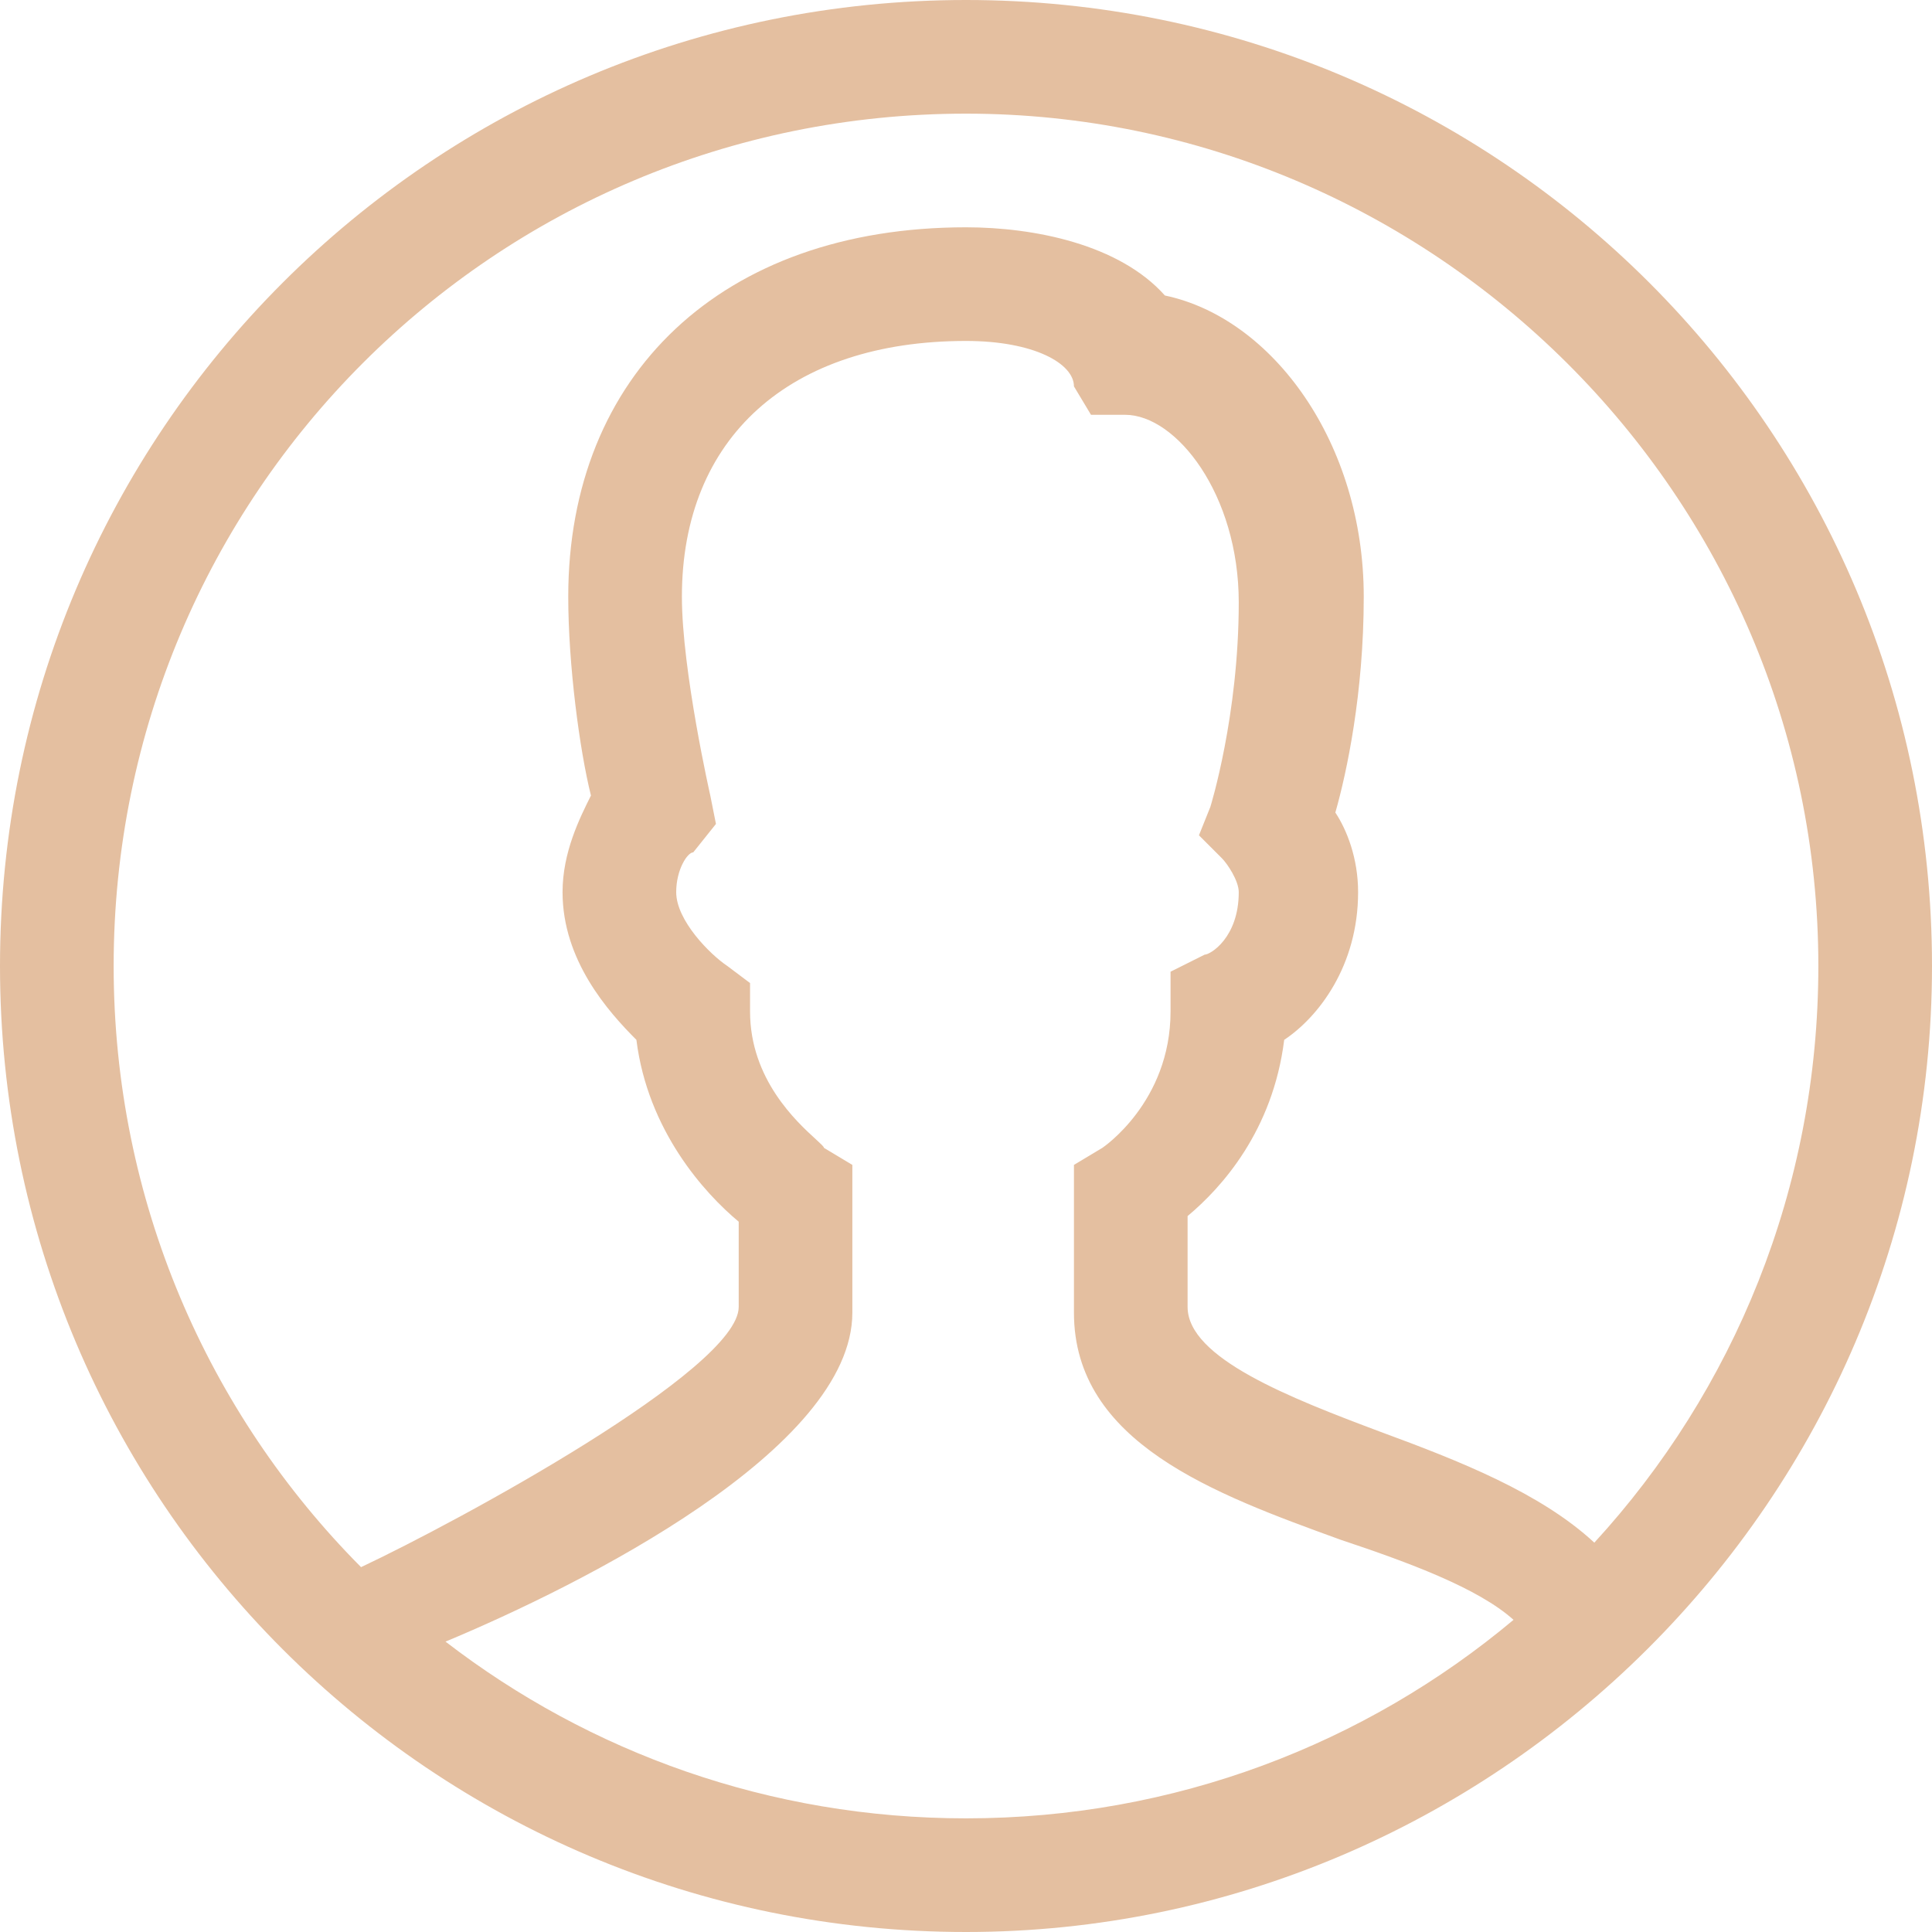
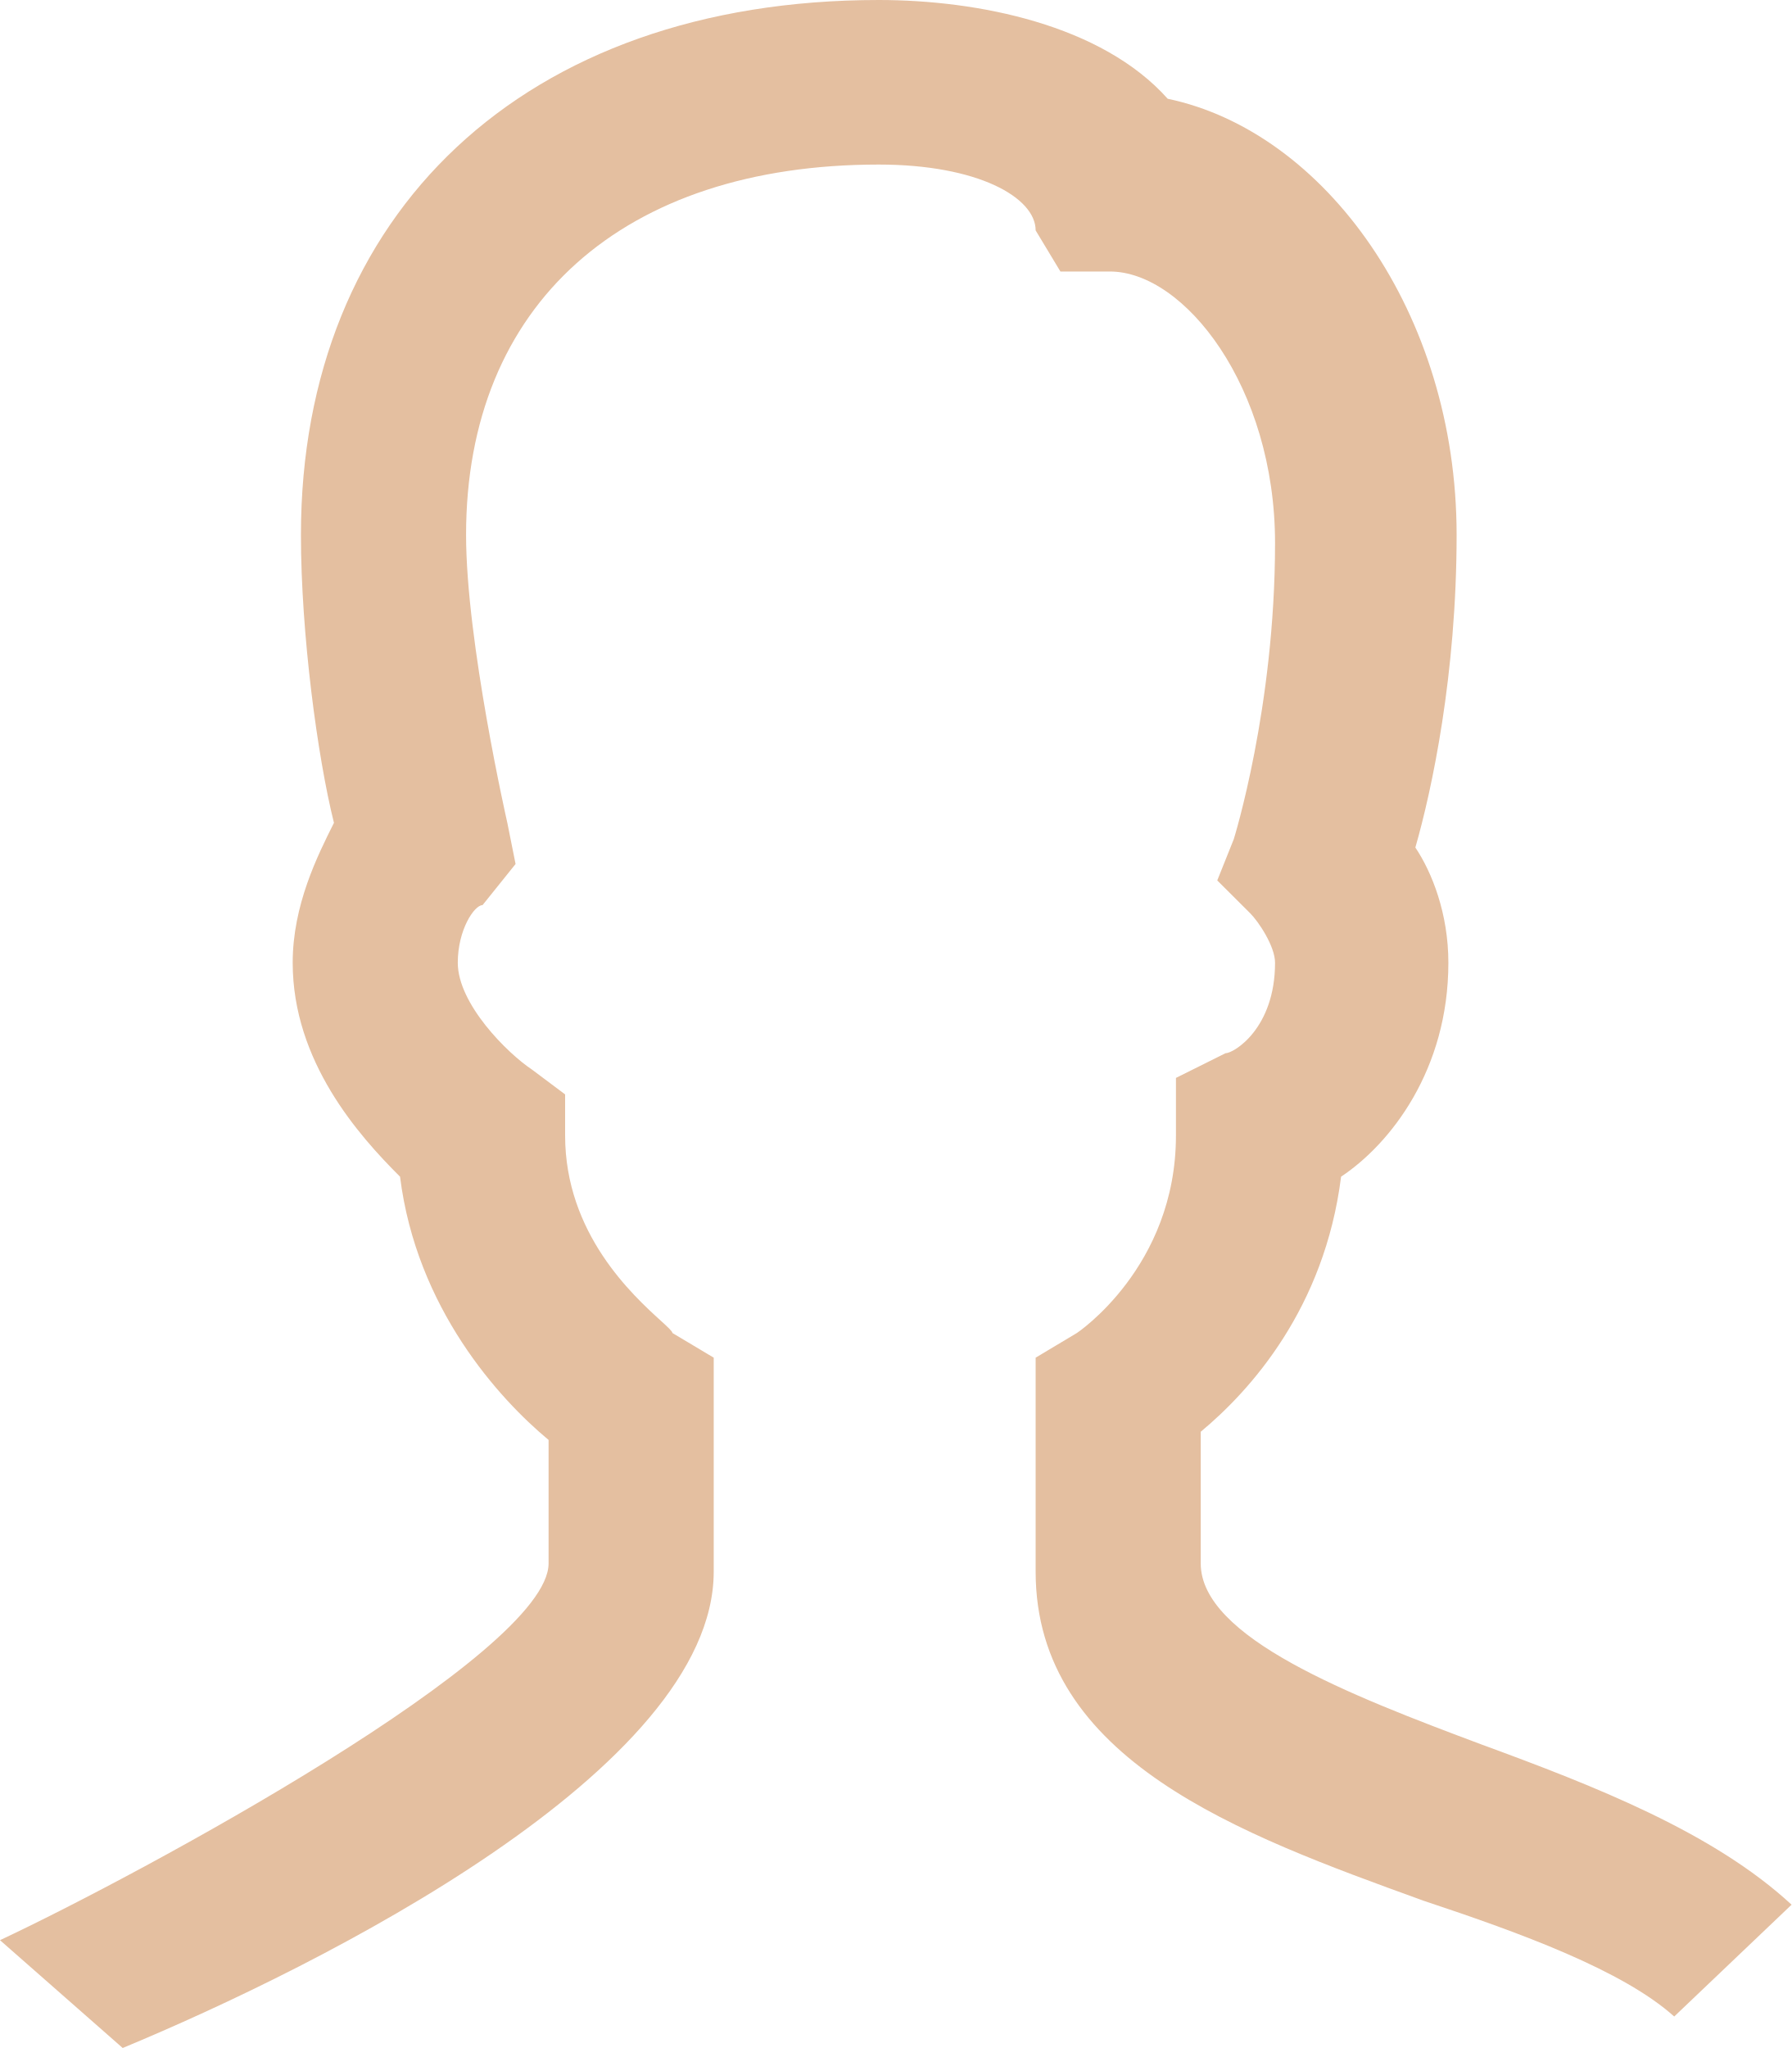
- <svg xmlns="http://www.w3.org/2000/svg" width="40" height="40" viewBox="0 0 40 40" fill="none">
-   <path fill-rule="evenodd" clip-rule="evenodd" d="M20 40C8.941 40 0 31.059 0 20C0 8.941 8.941 0 20 0C31.059 0 40 8.941 40 20C40 31.059 30.941 40 20 40ZM20 2.353C10.235 2.353 2.353 10.235 2.353 20C2.353 24.862 4.307 29.258 7.475 32.446C9.475 31.505 15.294 28.353 15.294 27.059V25.294C14.588 24.706 13.412 23.412 13.176 21.529C12.588 20.941 11.647 19.882 11.647 18.471C11.647 17.647 12 16.941 12.235 16.471C12 15.529 11.765 13.765 11.765 12.353C11.765 7.765 14.941 4.706 20 4.706C21.412 4.706 23.176 5.059 24.118 6.118C26.353 6.588 28.235 9.176 28.235 12.353C28.235 14.353 27.882 16 27.647 16.823C27.882 17.177 28.118 17.765 28.118 18.471C28.118 20 27.294 21.059 26.588 21.529C26.353 23.412 25.294 24.588 24.588 25.177V27.059C24.588 28.118 26.706 28.941 28.588 29.647C30.209 30.244 31.892 30.904 33.009 31.939C35.891 28.799 37.647 24.609 37.647 20C37.647 10.235 29.647 2.353 20 2.353ZM20 37.647C15.938 37.647 12.203 36.283 9.224 33.988C12.047 32.811 17.647 30 17.647 27.177V24.118L17.059 23.765C17.059 23.741 16.994 23.682 16.892 23.588C16.495 23.226 15.529 22.344 15.529 20.941V20.353L15.059 20C14.706 19.765 14 19.059 14 18.471C14 18 14.235 17.647 14.353 17.647L14.823 17.059L14.706 16.471C14.706 16.471 14.118 13.882 14.118 12.353C14.118 9.059 16.353 7.059 20 7.059C21.412 7.059 22.235 7.529 22.235 8L22.588 8.588H23.294C24.353 8.588 25.647 10.235 25.647 12.471C25.647 14.823 25.059 16.706 25.059 16.706L24.823 17.294L25.294 17.765C25.412 17.882 25.647 18.235 25.647 18.471C25.647 19.412 25.059 19.765 24.941 19.765L24.235 20.118V20.941C24.235 22.823 22.823 23.765 22.823 23.765L22.235 24.118V27.177C22.235 29.872 25.153 30.933 27.734 31.871L27.765 31.882C29.147 32.343 30.601 32.876 31.336 33.537C28.272 36.104 24.32 37.647 20 37.647Z" fill="#E4BFA0" />
+ <svg xmlns="http://www.w3.org/2000/svg" fill="none">
+   <path d="M0 37.894C2.741 36.608 10.717 32.303 10.717 30.535V28.124C9.75 27.321 8.137 25.553 7.815 22.982C7.008 22.178 5.718 20.732 5.718 18.803C5.718 17.678 6.202 16.714 6.524 16.071C6.202 14.785 5.879 12.375 5.879 10.446C5.879 4.178 10.233 0 17.168 0C19.103 0 21.522 0.482 22.812 1.929C25.876 2.571 28.456 6.107 28.456 10.446C28.456 13.178 27.973 15.428 27.65 16.553C27.973 17.035 28.295 17.839 28.295 18.803C28.295 20.892 27.166 22.339 26.199 22.982C25.876 25.553 24.425 27.16 23.457 27.964V30.535C23.457 31.981 26.36 33.106 28.94 34.071C31.162 34.886 33.469 35.787 35 37.201L32.707 39.385C31.699 38.481 29.706 37.753 27.811 37.124L27.77 37.109C24.232 35.827 20.232 34.377 20.232 30.696V26.517L21.038 26.035C21.038 26.035 22.973 24.749 22.973 22.178V21.053L23.941 20.571C24.102 20.571 24.909 20.089 24.909 18.803C24.909 18.482 24.586 18 24.425 17.839L23.78 17.196L24.102 16.392C24.102 16.392 24.909 13.821 24.909 10.607C24.909 7.553 23.135 5.303 21.683 5.303H20.716L20.232 4.5C20.232 3.857 19.103 3.214 17.168 3.214C12.169 3.214 9.105 5.946 9.105 10.446C9.105 12.535 9.911 16.071 9.911 16.071L10.072 16.875L9.427 17.678C9.266 17.678 8.943 18.16 8.943 18.803C8.943 19.607 9.911 20.571 10.395 20.892L11.04 21.375V22.178C11.04 24.094 12.364 25.299 12.908 25.794C13.048 25.922 13.136 26.002 13.136 26.035L13.943 26.517V30.696C13.943 34.553 6.267 38.393 2.397 40L0 37.894Z" fill="#E4BFA0" />
</svg>
